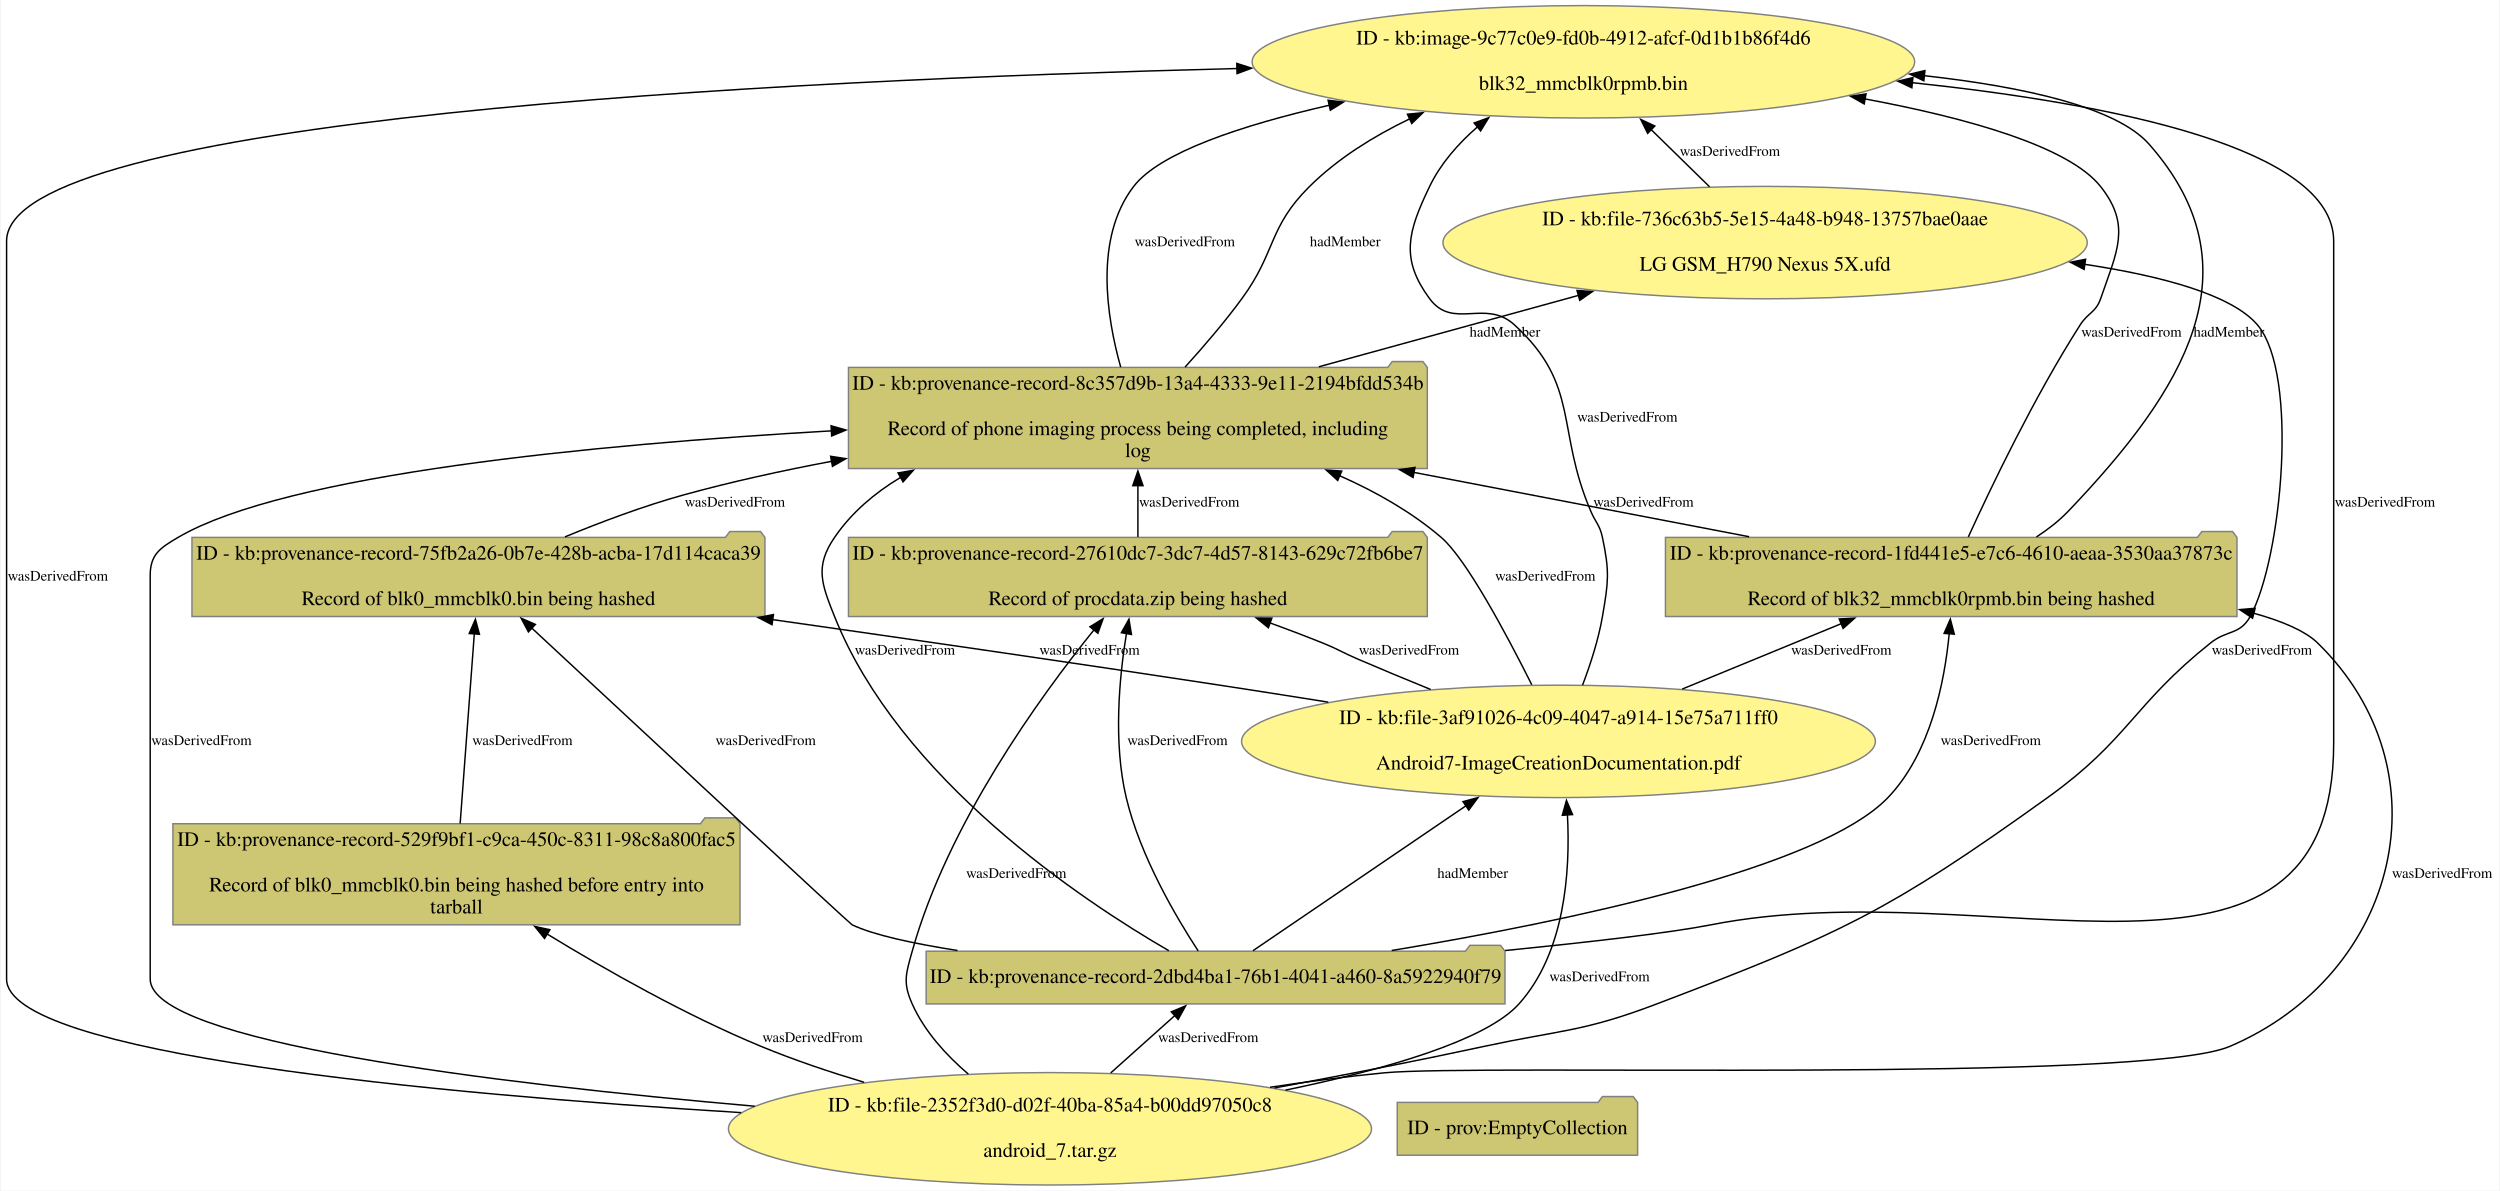
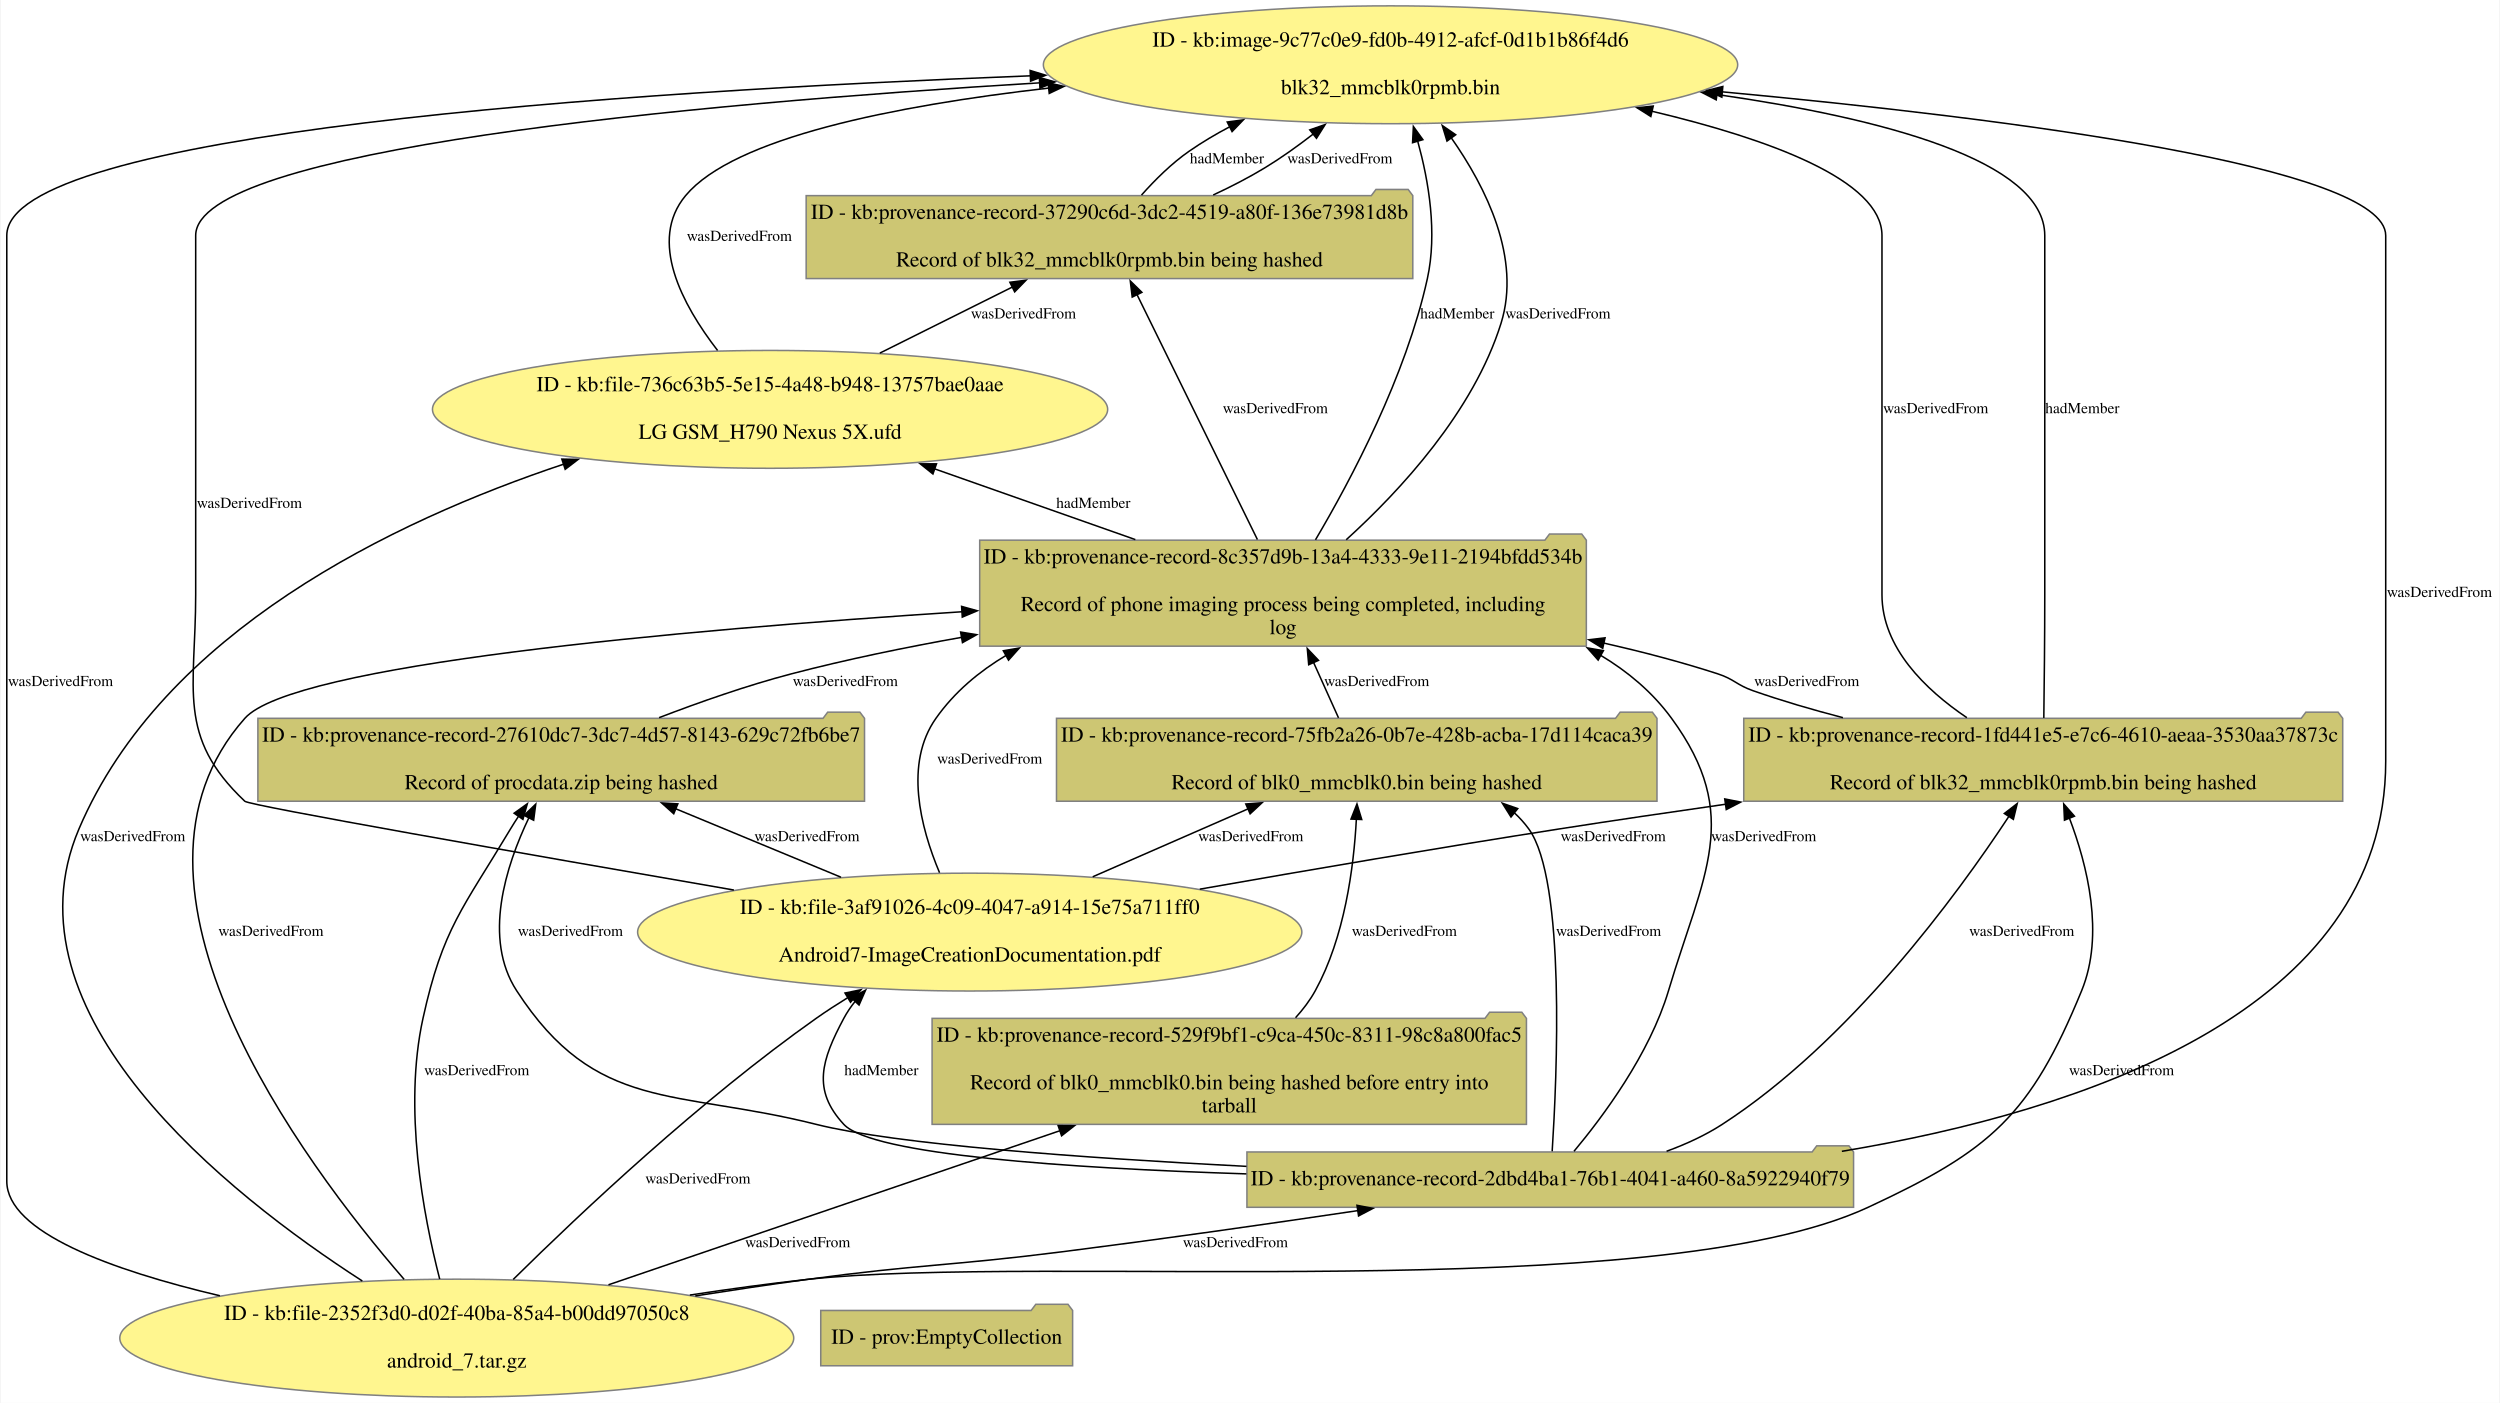
- <svg xmlns="http://www.w3.org/2000/svg" width="1705pt" height="812pt" viewBox="0.00 0.00 1705.00 812.47">
-   <g id="graph0" class="graph" transform="scale(1 1) rotate(0) translate(4 808.47)">
-     <polygon fill="white" stroke="none" points="-4,4 -4,-808.47 1701,-808.47 1701,4 -4,4" />
+ <svg xmlns="http://www.w3.org/2000/svg" width="1627pt" height="913pt" viewBox="0.00 0.00 1627.00 913.47">
+   <g id="graph0" class="graph" transform="scale(1 1) rotate(0) translate(4 909.47)">
+     <polygon fill="white" stroke="none" points="-4,4 -4,-909.47 1623,-909.47 1623,4 -4,4" />
    <g id="node1" class="node">
-       <ellipse fill="#fff68f" stroke="#808080" cx="712" cy="-38.18" rx="219.41" ry="38.37" />
-       <text text-anchor="middle" x="712" y="-49.98" font-family="Times,serif" font-size="14.00">ID - kb:file-2352f3d0-d02f-40ba-85a4-b00dd97050c8</text>
-       <text text-anchor="middle" x="712" y="-18.98" font-family="Times,serif" font-size="14.00">android_7.tar.gz</text>
+       <ellipse fill="#fff68f" stroke="#808080" cx="293" cy="-38.18" rx="219.41" ry="38.37" />
+       <text text-anchor="middle" x="293" y="-49.98" font-family="Times,serif" font-size="14.00">ID - kb:file-2352f3d0-d02f-40ba-85a4-b00dd97050c8</text>
+       <text text-anchor="middle" x="293" y="-18.98" font-family="Times,serif" font-size="14.00">android_7.tar.gz</text>
    </g>
    <g id="node2" class="node">
-       <ellipse fill="#fff68f" stroke="#808080" cx="1059" cy="-302.55" rx="216.25" ry="38.37" />
-       <text text-anchor="middle" x="1059" y="-314.35" font-family="Times,serif" font-size="14.00">ID - kb:file-3af91026-4c09-4047-a914-15e75a711ff0</text>
-       <text text-anchor="middle" x="1059" y="-283.35" font-family="Times,serif" font-size="14.00">Android7-ImageCreationDocumentation.pdf</text>
+       <ellipse fill="#fff68f" stroke="#808080" cx="627" cy="-302.55" rx="216.25" ry="38.37" />
+       <text text-anchor="middle" x="627" y="-314.35" font-family="Times,serif" font-size="14.00">ID - kb:file-3af91026-4c09-4047-a914-15e75a711ff0</text>
+       <text text-anchor="middle" x="627" y="-283.35" font-family="Times,serif" font-size="14.00">Android7-ImageCreationDocumentation.pdf</text>
    </g>
    <g id="edge1" class="edge">
-       <path fill="none" stroke="black" d="M872.71,-64.58C940.77,-78.64 1009.54,-98.37 1032,-123.37 1063.21,-158.11 1067.21,-212.91 1065.11,-252.57" />
-       <polygon fill="black" stroke="black" points="1061.63,-252.12 1064.44,-262.33 1068.62,-252.6 1061.63,-252.12" />
-       <text text-anchor="middle" x="1087" y="-138.87" font-family="Times,serif" font-size="10.00">wasDerivedFrom</text>
+       <path fill="none" stroke="black" d="M329.75,-76.39C374.09,-120.14 452.07,-193.5 527,-246.37 533.57,-251 540.57,-255.56 547.7,-259.94" />
+       <polygon fill="black" stroke="black" points="545.79,-262.88 556.17,-265.01 549.39,-256.87 545.79,-262.88" />
+       <text text-anchor="middle" x="450" y="-138.87" font-family="Times,serif" font-size="10.00">wasDerivedFrom</text>
    </g>
    <g id="node3" class="node">
-       <ellipse fill="#fff68f" stroke="#808080" cx="1200" cy="-642.92" rx="219.82" ry="38.37" />
-       <text text-anchor="middle" x="1200" y="-654.72" font-family="Times,serif" font-size="14.00">ID - kb:file-736c63b5-5e15-4a48-b948-13757bae0aae</text>
-       <text text-anchor="middle" x="1200" y="-623.72" font-family="Times,serif" font-size="14.00">LG GSM_H790 Nexus 5X.ufd</text>
+       <ellipse fill="#fff68f" stroke="#808080" cx="497" cy="-642.92" rx="219.82" ry="38.37" />
+       <text text-anchor="middle" x="497" y="-654.72" font-family="Times,serif" font-size="14.00">ID - kb:file-736c63b5-5e15-4a48-b948-13757bae0aae</text>
+       <text text-anchor="middle" x="497" y="-623.72" font-family="Times,serif" font-size="14.00">LG GSM_H790 Nexus 5X.ufd</text>
    </g>
    <g id="edge2" class="edge">
-       <path fill="none" stroke="black" d="M865.2,-66.04C911.22,-74.56 961.76,-84.38 1008,-94.37 1060.79,-105.77 1075.52,-104.17 1126,-123.37 1251.43,-171.07 1283.98,-186.11 1393,-264.37 1448.26,-304.03 1450.84,-327.3 1504,-369.74 1515.27,-378.73 1524.03,-375.11 1531,-387.74 1552.39,-426.46 1564.63,-553.02 1536,-586.74 1518.68,-607.13 1471.61,-620 1417.98,-628.12" />
-       <polygon fill="black" stroke="black" points="1417.71,-624.62 1408.31,-629.51 1418.71,-631.55 1417.71,-624.62" />
-       <text text-anchor="middle" x="1539" y="-361.74" font-family="Times,serif" font-size="10.00">wasDerivedFrom</text>
+       <path fill="none" stroke="black" d="M231.51,-75.35C143.03,-132.46 -4.26,-249.47 47,-369.74 101.62,-497.89 250.99,-569.97 362.75,-607.29" />
+       <polygon fill="black" stroke="black" points="361.42,-610.54 372.01,-610.32 363.6,-603.88 361.42,-610.54" />
+       <text text-anchor="middle" x="82" y="-361.74" font-family="Times,serif" font-size="10.00">wasDerivedFrom</text>
    </g>
    <g id="node4" class="node">
-       <ellipse fill="#fff68f" stroke="#808080" cx="1076" cy="-766.29" rx="226.05" ry="38.37" />
-       <text text-anchor="middle" x="1076" y="-778.09" font-family="Times,serif" font-size="14.00">ID - kb:image-9c77c0e9-fd0b-4912-afcf-0d1b1b86f4d6</text>
-       <text text-anchor="middle" x="1076" y="-747.09" font-family="Times,serif" font-size="14.00">blk32_mmcblk0rpmb.bin</text>
+       <ellipse fill="#fff68f" stroke="#808080" cx="901" cy="-867.29" rx="226.05" ry="38.37" />
+       <text text-anchor="middle" x="901" y="-879.09" font-family="Times,serif" font-size="14.00">ID - kb:image-9c77c0e9-fd0b-4912-afcf-0d1b1b86f4d6</text>
+       <text text-anchor="middle" x="901" y="-848.09" font-family="Times,serif" font-size="14.00">blk32_mmcblk0rpmb.bin</text>
    </g>
    <g id="edge3" class="edge">
-       <path fill="none" stroke="black" d="M501.27,-49.22C291.31,-62.13 0,-89.26 0,-140.37 0,-140.37 0,-140.37 0,-643.92 0,-727.81 523.18,-753.72 839.91,-761.72" />
-       <polygon fill="black" stroke="black" points="839.49,-765.21 849.58,-761.96 839.67,-758.21 839.49,-765.21" />
-       <text text-anchor="middle" x="35" y="-412.24" font-family="Times,serif" font-size="10.00">wasDerivedFrom</text>
+       <path fill="none" stroke="black" d="M138.78,-65.74C68.19,-82.42 0,-107.14 0,-140.37 0,-140.37 0,-140.37 0,-756.1 0,-823.27 399.61,-849.84 666.57,-860.1" />
+       <polygon fill="black" stroke="black" points="666.35,-863.59 676.48,-860.48 666.62,-856.6 666.35,-863.59" />
+       <text text-anchor="middle" x="35" y="-462.74" font-family="Times,serif" font-size="10.00">wasDerivedFrom</text>
    </g>
    <g id="node5" class="node">
-       <polygon fill="#cdc673" stroke="#808080" points="1522,-441.74 1519,-445.74 1498,-445.74 1495,-441.74 1132,-441.74 1132,-387.74 1522,-387.74 1522,-441.74" />
-       <text text-anchor="middle" x="1327" y="-426.54" font-family="Times,serif" font-size="14.00">ID - kb:provenance-record-1fd441e5-e7c6-4610-aeaa-3530aa37873c</text>
-       <text text-anchor="middle" x="1327" y="-395.54" font-family="Times,serif" font-size="14.00">Record of blk32_mmcblk0rpmb.bin being hashed</text>
+       <polygon fill="#cdc673" stroke="#808080" points="1521,-441.74 1518,-445.74 1497,-445.74 1494,-441.74 1131,-441.74 1131,-387.74 1521,-387.74 1521,-441.74" />
+       <text text-anchor="middle" x="1326" y="-426.54" font-family="Times,serif" font-size="14.00">ID - kb:provenance-record-1fd441e5-e7c6-4610-aeaa-3530aa37873c</text>
+       <text text-anchor="middle" x="1326" y="-395.54" font-family="Times,serif" font-size="14.00">Record of blk32_mmcblk0rpmb.bin being hashed</text>
    </g>
    <g id="edge4" class="edge">
-       <path fill="none" stroke="black" d="M862.18,-66.53C888.06,-70.42 914.75,-73.93 940,-76.37 1003.84,-82.54 1457.98,-69.25 1517,-94.37 1632.25,-143.41 1666.7,-282.31 1577,-369.74 1568.61,-377.92 1552.91,-384.6 1533.3,-390.05" />
-       <polygon fill="black" stroke="black" points="1532.65,-386.6 1523.84,-392.49 1534.4,-393.38 1532.65,-386.6" />
-       <text text-anchor="middle" x="1662" y="-209.37" font-family="Times,serif" font-size="10.00">wasDerivedFrom</text>
+       <path fill="none" stroke="black" d="M444.77,-66.22C470.16,-70.08 496.28,-73.66 521,-76.37 674,-93.13 1072.43,-58.5 1212,-123.37 1291.8,-160.46 1317.62,-182.95 1351,-264.37 1365.99,-300.93 1354.77,-346.04 1342.94,-377.06" />
+       <polygon fill="black" stroke="black" points="1339.83,-375.42 1339.34,-386 1346.32,-378.03 1339.83,-375.42" />
+       <text text-anchor="middle" x="1377" y="-209.37" font-family="Times,serif" font-size="10.00">wasDerivedFrom</text>
    </g>
    <g id="node6" class="node">
-       <polygon fill="#cdc673" stroke="#808080" points="969.5,-441.74 966.5,-445.74 945.5,-445.74 942.5,-441.74 574.5,-441.74 574.5,-387.74 969.5,-387.74 969.5,-441.74" />
-       <text text-anchor="middle" x="772" y="-426.54" font-family="Times,serif" font-size="14.00">ID - kb:provenance-record-27610dc7-3dc7-4d57-8143-629c72fb6be7</text>
-       <text text-anchor="middle" x="772" y="-395.54" font-family="Times,serif" font-size="14.00">Record of procdata.zip being hashed</text>
+       <polygon fill="#cdc673" stroke="#808080" points="558.5,-441.74 555.5,-445.74 534.5,-445.74 531.5,-441.74 163.5,-441.74 163.5,-387.74 558.5,-387.74 558.5,-441.74" />
+       <text text-anchor="middle" x="361" y="-426.54" font-family="Times,serif" font-size="14.00">ID - kb:provenance-record-27610dc7-3dc7-4d57-8143-629c72fb6be7</text>
+       <text text-anchor="middle" x="361" y="-395.54" font-family="Times,serif" font-size="14.00">Record of procdata.zip being hashed</text>
    </g>
    <g id="edge5" class="edge">
-       <path fill="none" stroke="black" d="M656.31,-75.49C640.99,-88.57 626.31,-104.77 618,-123.37 611.47,-137.98 613.7,-143.96 618,-159.37 642.14,-245.84 704.55,-332.21 742.09,-378.71" />
-       <polygon fill="black" stroke="black" points="739.26,-380.77 748.29,-386.3 744.68,-376.34 739.26,-380.77" />
-       <text text-anchor="middle" x="689" y="-209.37" font-family="Times,serif" font-size="10.00">wasDerivedFrom</text>
+       <path fill="none" stroke="black" d="M281.88,-76.63C271.11,-118.44 258.15,-187.9 271,-246.37 283.97,-305.36 297.04,-317.87 328,-369.74 329.65,-372.5 331.44,-375.3 333.3,-378.08" />
+       <polygon fill="black" stroke="black" points="330.34,-379.96 338.95,-386.13 336.07,-375.93 330.34,-379.96" />
+       <text text-anchor="middle" x="306" y="-209.37" font-family="Times,serif" font-size="10.00">wasDerivedFrom</text>
    </g>
    <g id="node7" class="node">
-       <polygon fill="#cdc673" stroke="#808080" points="1022.5,-159.37 1019.5,-163.37 998.5,-163.37 995.5,-159.37 627.5,-159.37 627.5,-123.37 1022.5,-123.37 1022.5,-159.37" />
-       <text text-anchor="middle" x="825" y="-137.67" font-family="Times,serif" font-size="14.00">ID - kb:provenance-record-2dbd4ba1-76b1-4041-a460-8a5922940f79</text>
+       <polygon fill="#cdc673" stroke="#808080" points="1202.5,-159.37 1199.5,-163.37 1178.5,-163.37 1175.5,-159.37 807.5,-159.37 807.5,-123.37 1202.5,-123.37 1202.5,-159.37" />
+       <text text-anchor="middle" x="1005" y="-137.67" font-family="Times,serif" font-size="14.00">ID - kb:provenance-record-2dbd4ba1-76b1-4041-a460-8a5922940f79</text>
    </g>
    <g id="edge6" class="edge">
-       <path fill="none" stroke="black" d="M753.44,-76.29C768.11,-89.43 784.25,-103.88 797.48,-115.72" />
-       <polygon fill="black" stroke="black" points="794.79,-118.02 804.58,-122.08 799.46,-112.8 794.79,-118.02" />
-       <text text-anchor="middle" x="820" y="-97.37" font-family="Times,serif" font-size="10.00">wasDerivedFrom</text>
+       <path fill="none" stroke="black" d="M448.29,-65.65C472.59,-69.47 497.45,-73.17 521,-76.37 594.54,-86.34 613.38,-85.05 687,-94.37 750.69,-102.42 821.38,-112.53 879.91,-121.22" />
+       <polygon fill="black" stroke="black" points="879.16,-124.65 889.57,-122.66 880.19,-117.73 879.16,-124.65" />
+       <text text-anchor="middle" x="800" y="-97.37" font-family="Times,serif" font-size="10.00">wasDerivedFrom</text>
+     </g>
+     <g id="node9" class="node">
+       <polygon fill="#cdc673" stroke="#808080" points="989.5,-246.37 986.5,-250.37 965.5,-250.37 962.5,-246.37 602.5,-246.37 602.5,-177.37 989.5,-177.37 989.5,-246.37" />
+       <text text-anchor="middle" x="796" y="-231.17" font-family="Times,serif" font-size="14.00">ID - kb:provenance-record-529f9bf1-c9ca-450c-8311-98c8a800fac5</text>
+       <text text-anchor="middle" x="796" y="-200.17" font-family="Times,serif" font-size="14.00">Record of blk0_mmcblk0.bin being hashed before entry into </text>
+       <text text-anchor="middle" x="796" y="-185.17" font-family="Times,serif" font-size="14.00">tarball</text>
+     </g>
+     <g id="edge7" class="edge">
+       <path fill="none" stroke="black" d="M391.78,-72.9C476.37,-101.77 598.06,-143.31 685.8,-173.25" />
+       <polygon fill="black" stroke="black" points="684.56,-176.53 695.16,-176.45 686.82,-169.91 684.56,-176.53" />
+       <text text-anchor="middle" x="515" y="-97.37" font-family="Times,serif" font-size="10.00">wasDerivedFrom</text>
+     </g>
+     <g id="node11" class="node">
+       <polygon fill="#cdc673" stroke="#808080" points="1028.5,-557.74 1025.5,-561.74 1004.5,-561.74 1001.5,-557.74 633.5,-557.74 633.5,-488.74 1028.5,-488.74 1028.5,-557.74" />
+       <text text-anchor="middle" x="831" y="-542.54" font-family="Times,serif" font-size="14.00">ID - kb:provenance-record-8c357d9b-13a4-4333-9e11-2194bfdd534b</text>
+       <text text-anchor="middle" x="831" y="-511.54" font-family="Times,serif" font-size="14.00">Record of phone imaging process being completed, including </text>
+       <text text-anchor="middle" x="831" y="-496.54" font-family="Times,serif" font-size="14.00">log</text>
+     </g>
+     <g id="edge8" class="edge">
+       <path fill="none" stroke="black" d="M258.73,-76.43C191.84,-153.65 58.48,-333.04 155,-441.74 185.93,-476.57 435.14,-499.03 622.05,-511.14" />
+       <polygon fill="black" stroke="black" points="621.71,-514.63 631.92,-511.78 622.16,-507.64 621.71,-514.63" />
+       <text text-anchor="middle" x="172" y="-300.05" font-family="Times,serif" font-size="10.00">wasDerivedFrom</text>
+     </g>
+     <g id="edge9" class="edge">
+       <path fill="none" stroke="black" d="M473.44,-329.93C336.8,-353.56 157.99,-384.92 155,-387.74 110.33,-429.93 123,-460.79 123,-522.24 123,-522.24 123,-522.24 123,-756.1 123,-812.12 443.26,-841.61 672.82,-855.56" />
+       <polygon fill="black" stroke="black" points="672.32,-859.03 682.51,-856.14 672.74,-852.05 672.32,-859.03" />
+       <text text-anchor="middle" x="158" y="-578.74" font-family="Times,serif" font-size="10.00">wasDerivedFrom</text>
+     </g>
+     <g id="edge10" class="edge">
+       <path fill="none" stroke="black" d="M776.81,-330.51C847.72,-342.98 933.63,-357.67 1011,-369.74 1045.98,-375.19 1083.2,-380.67 1119.34,-385.83" />
+       <polygon fill="black" stroke="black" points="1118.63,-389.26 1129.02,-387.2 1119.61,-382.33 1118.63,-389.26" />
+       <text text-anchor="middle" x="1046" y="-361.74" font-family="Times,serif" font-size="10.00">wasDerivedFrom</text>
+     </g>
+     <g id="edge11" class="edge">
+       <path fill="none" stroke="black" d="M543.2,-338.26C508.56,-352.61 468.74,-369.11 435.17,-383.01" />
+       <polygon fill="black" stroke="black" points="434.27,-379.6 426.37,-386.66 436.95,-386.06 434.27,-379.6" />
+       <text text-anchor="middle" x="521" y="-361.74" font-family="Times,serif" font-size="10.00">wasDerivedFrom</text>
+     </g>
+     <g id="node10" class="node">
+       <polygon fill="#cdc673" stroke="#808080" points="1074.5,-441.74 1071.5,-445.74 1050.5,-445.74 1047.5,-441.74 683.5,-441.74 683.5,-387.74 1074.5,-387.74 1074.5,-441.74" />
+       <text text-anchor="middle" x="879" y="-426.54" font-family="Times,serif" font-size="14.00">ID - kb:provenance-record-75fb2a26-0b7e-428b-acba-17d114caca39</text>
+       <text text-anchor="middle" x="879" y="-395.54" font-family="Times,serif" font-size="14.00">Record of blk0_mmcblk0.bin being hashed</text>
+     </g>
+     <g id="edge12" class="edge">
+       <path fill="none" stroke="black" d="M707.08,-338.57C739.58,-352.78 776.8,-369.05 808.28,-382.81" />
+       <polygon fill="black" stroke="black" points="806.77,-385.97 817.34,-386.77 809.58,-379.56 806.77,-385.97" />
+       <text text-anchor="middle" x="810" y="-361.74" font-family="Times,serif" font-size="10.00">wasDerivedFrom</text>
+     </g>
+     <g id="edge13" class="edge">
+       <path fill="none" stroke="black" d="M607.36,-341.2C594.8,-371.04 584.35,-412.45 605,-441.74 617.06,-458.84 633.09,-472.32 651.07,-482.96" />
+       <polygon fill="black" stroke="black" points="648.88,-485.74 659.32,-487.53 652.27,-479.62 648.88,-485.74" />
+       <text text-anchor="middle" x="640" y="-412.24" font-family="Times,serif" font-size="10.00">wasDerivedFrom</text>
+     </g>
+     <g id="edge14" class="edge">
+       <path fill="none" stroke="black" d="M462.83,-681.27C439.74,-711.15 417.54,-752.74 442,-782.1 473.34,-819.71 577.37,-840.57 678.48,-852.12" />
+       <polygon fill="black" stroke="black" points="678.01,-855.58 688.33,-853.21 678.78,-848.63 678.01,-855.58" />
+       <text text-anchor="middle" x="477" y="-752.6" font-family="Times,serif" font-size="10.00">wasDerivedFrom</text>
    </g>
    <g id="node8" class="node">
-       <polygon fill="#cdc673" stroke="#808080" points="500.5,-246.37 497.5,-250.37 476.5,-250.37 473.5,-246.37 113.5,-246.37 113.5,-177.37 500.5,-177.37 500.5,-246.37" />
-       <text text-anchor="middle" x="307" y="-231.17" font-family="Times,serif" font-size="14.00">ID - kb:provenance-record-529f9bf1-c9ca-450c-8311-98c8a800fac5</text>
-       <text text-anchor="middle" x="307" y="-200.17" font-family="Times,serif" font-size="14.00">Record of blk0_mmcblk0.bin being hashed before entry into </text>
-       <text text-anchor="middle" x="307" y="-185.17" font-family="Times,serif" font-size="14.00">tarball</text>
-     </g>
-     <g id="edge7" class="edge">
-       <path fill="none" stroke="black" d="M585.17,-69.91C561.51,-76.99 537.24,-85.18 515,-94.37 463.76,-115.54 409.19,-146.45 368.81,-171.12" />
-       <polygon fill="black" stroke="black" points="367.09,-168.06 360.41,-176.29 370.76,-174.03 367.09,-168.06" />
-       <text text-anchor="middle" x="550" y="-97.37" font-family="Times,serif" font-size="10.00">wasDerivedFrom</text>
-     </g>
-     <g id="node10" class="node">
-       <polygon fill="#cdc673" stroke="#808080" points="969.5,-557.74 966.5,-561.74 945.5,-561.74 942.5,-557.74 574.5,-557.74 574.5,-488.74 969.5,-488.74 969.5,-557.74" />
-       <text text-anchor="middle" x="772" y="-542.54" font-family="Times,serif" font-size="14.00">ID - kb:provenance-record-8c357d9b-13a4-4333-9e11-2194bfdd534b</text>
-       <text text-anchor="middle" x="772" y="-511.54" font-family="Times,serif" font-size="14.00">Record of phone imaging process being completed, including </text>
-       <text text-anchor="middle" x="772" y="-496.54" font-family="Times,serif" font-size="14.00">log</text>
-     </g>
-     <g id="edge8" class="edge">
-       <path fill="none" stroke="black" d="M510.53,-53.59C331.52,-69.2 98,-97.73 98,-140.37 98,-140.37 98,-140.37 98,-415.74 98,-430.05 104.66,-434.49 117,-441.74 190.64,-484.98 400.63,-505.16 563.19,-514.47" />
-       <polygon fill="black" stroke="black" points="562.63,-517.94 572.81,-515.01 563.02,-510.95 562.63,-517.94" />
-       <text text-anchor="middle" x="133" y="-300.05" font-family="Times,serif" font-size="10.00">wasDerivedFrom</text>
-     </g>
-     <g id="edge9" class="edge">
-       <path fill="none" stroke="black" d="M1075.42,-340.94C1080.89,-355.28 1086.28,-371.99 1089,-387.74 1093.09,-411.38 1093.98,-418.26 1089,-441.74 1087.18,-450.3 1084.44,-451.68 1081,-459.74 1057.06,-515.83 1073.98,-545.54 1029,-586.74 1009.1,-604.97 987.01,-583 971,-604.74 950.87,-632.06 956.31,-650.5 971,-681.1 978.51,-696.74 990.49,-710.39 1003.72,-721.88" />
-       <polygon fill="black" stroke="black" points="1001.44,-724.54 1011.39,-728.17 1005.87,-719.12 1001.44,-724.54" />
-       <text text-anchor="middle" x="1106" y="-520.74" font-family="Times,serif" font-size="10.00">wasDerivedFrom</text>
-     </g>
-     <g id="edge10" class="edge">
-       <path fill="none" stroke="black" d="M1143.43,-338.26C1178.33,-352.61 1218.45,-369.11 1252.27,-383.01" />
-       <polygon fill="black" stroke="black" points="1250.57,-386.1 1261.15,-386.66 1253.23,-379.62 1250.57,-386.1" />
-       <text text-anchor="middle" x="1252" y="-361.74" font-family="Times,serif" font-size="10.00">wasDerivedFrom</text>
-     </g>
-     <g id="edge11" class="edge">
-       <path fill="none" stroke="black" d="M971.78,-337.97C955.19,-344.72 938.02,-351.84 922,-358.74 911.22,-363.37 908.88,-365.35 898,-369.74 886.45,-374.39 874.19,-379.03 862.03,-383.45" />
-       <polygon fill="black" stroke="black" points="861.05,-380.09 852.82,-386.77 863.42,-386.67 861.05,-380.09" />
-       <text text-anchor="middle" x="957" y="-361.74" font-family="Times,serif" font-size="10.00">wasDerivedFrom</text>
-     </g>
-     <g id="node9" class="node">
-       <polygon fill="#cdc673" stroke="#808080" points="517.5,-441.74 514.5,-445.74 493.5,-445.74 490.5,-441.74 126.5,-441.74 126.5,-387.74 517.5,-387.74 517.5,-441.74" />
-       <text text-anchor="middle" x="322" y="-426.54" font-family="Times,serif" font-size="14.00">ID - kb:provenance-record-75fb2a26-0b7e-428b-acba-17d114caca39</text>
-       <text text-anchor="middle" x="322" y="-395.54" font-family="Times,serif" font-size="14.00">Record of blk0_mmcblk0.bin being hashed</text>
-     </g>
-     <g id="edge12" class="edge">
-       <path fill="none" stroke="black" d="M901.93,-329.32C877.52,-333.21 852.59,-337.13 829,-340.74 728.16,-356.15 615.89,-372.4 522.68,-385.65" />
-       <polygon fill="black" stroke="black" points="522.32,-382.17 512.91,-387.04 523.31,-389.1 522.32,-382.17" />
-       <text text-anchor="middle" x="739" y="-361.74" font-family="Times,serif" font-size="10.00">wasDerivedFrom</text>
-     </g>
-     <g id="edge13" class="edge">
-       <path fill="none" stroke="black" d="M1040.79,-341.19C1022.88,-376.94 995.84,-427.31 979,-441.74 958.73,-459.1 934.29,-472.96 909.42,-483.94" />
-       <polygon fill="black" stroke="black" points="908.35,-480.59 900.52,-487.72 911.09,-487.03 908.35,-480.59" />
-       <text text-anchor="middle" x="1050" y="-412.24" font-family="Times,serif" font-size="10.00">wasDerivedFrom</text>
-     </g>
-     <g id="edge14" class="edge">
-       <path fill="none" stroke="black" d="M1162.12,-680.99C1149.5,-693.35 1135.3,-707.25 1122.12,-720.14" />
-       <polygon fill="black" stroke="black" points="1119.85,-717.47 1115.15,-726.96 1124.75,-722.47 1119.85,-717.47" />
-       <text text-anchor="middle" x="1176" y="-702.1" font-family="Times,serif" font-size="10.00">wasDerivedFrom</text>
+       <polygon fill="#cdc673" stroke="#808080" points="915.5,-782.1 912.5,-786.1 891.5,-786.1 888.5,-782.1 520.5,-782.1 520.5,-728.1 915.5,-728.1 915.5,-782.1" />
+       <text text-anchor="middle" x="718" y="-766.9" font-family="Times,serif" font-size="14.00">ID - kb:provenance-record-37290c6d-3dc2-4519-a80f-136e73981d8b</text>
+       <text text-anchor="middle" x="718" y="-735.9" font-family="Times,serif" font-size="14.00">Record of blk32_mmcblk0rpmb.bin being hashed</text>
    </g>
    <g id="edge15" class="edge">
-       <path fill="none" stroke="black" d="M1385.15,-442.05C1393.07,-447.19 1400.65,-453.09 1407,-459.74 1485.68,-542.13 1537.34,-624.64 1462,-710.1 1439.82,-735.26 1377,-749.21 1308.31,-756.86" />
-       <polygon fill="black" stroke="black" points="1308.32,-753.34 1298.75,-757.87 1309.06,-760.3 1308.32,-753.34" />
-       <text text-anchor="middle" x="1516.5" y="-578.74" font-family="Times,serif" font-size="10.00">hadMember</text>
+       <path fill="none" stroke="black" d="M568.45,-679.54C596.29,-693.42 627.93,-709.2 654.92,-722.65" />
+       <polygon fill="black" stroke="black" points="653.15,-725.68 663.66,-727.01 656.27,-719.42 653.15,-725.68" />
+       <text text-anchor="middle" x="662" y="-702.1" font-family="Times,serif" font-size="10.00">wasDerivedFrom</text>
    </g>
    <g id="edge16" class="edge">
-       <path fill="none" stroke="black" d="M1338.68,-442.06C1354.32,-476.37 1383.74,-537.77 1415,-586.74 1420.45,-595.28 1425.71,-595.15 1429,-604.74 1440.02,-636.84 1450.03,-654.46 1429,-681.1 1407.46,-708.38 1338.92,-727.78 1267.88,-741.03" />
-       <polygon fill="black" stroke="black" points="1267.63,-737.52 1258.42,-742.75 1268.88,-744.41 1267.63,-737.52" />
-       <text text-anchor="middle" x="1450" y="-578.74" font-family="Times,serif" font-size="10.00">wasDerivedFrom</text>
+       <path fill="none" stroke="black" d="M1326.38,-441.99C1326.67,-463.55 1327,-494.87 1327,-522.24 1327,-522.24 1327,-522.24 1327,-756.1 1327,-805.07 1220.15,-832.63 1113.47,-847.94" />
+       <polygon fill="black" stroke="black" points="1113.07,-844.46 1103.65,-849.31 1114.04,-851.39 1113.07,-844.46" />
+       <text text-anchor="middle" x="1351.5" y="-640.42" font-family="Times,serif" font-size="10.00">hadMember</text>
    </g>
    <g id="edge17" class="edge">
-       <path fill="none" stroke="black" d="M1189.1,-442.2C1119.94,-455.47 1035.15,-471.74 960.12,-486.14" />
-       <polygon fill="black" stroke="black" points="959.77,-482.64 950.61,-487.96 961.09,-489.51 959.77,-482.64" />
-       <text text-anchor="middle" x="1117" y="-462.74" font-family="Times,serif" font-size="10.00">wasDerivedFrom</text>
+       <path fill="none" stroke="black" d="M1276.27,-442.16C1249.13,-460.51 1221,-487.83 1221,-522.24 1221,-522.24 1221,-522.24 1221,-756.1 1221,-792.16 1147.45,-818.97 1070.88,-837.11" />
+       <polygon fill="black" stroke="black" points="1070.49,-833.61 1061.54,-839.27 1072.07,-840.42 1070.49,-833.61" />
+       <text text-anchor="middle" x="1256" y="-640.42" font-family="Times,serif" font-size="10.00">wasDerivedFrom</text>
    </g>
    <g id="edge18" class="edge">
-       <path fill="none" stroke="black" d="M772,-442.06C772,-452.7 772,-465.29 772,-477.3" />
-       <polygon fill="black" stroke="black" points="768.5,-477.05 772,-487.05 775.5,-477.05 768.5,-477.05" />
-       <text text-anchor="middle" x="807" y="-462.74" font-family="Times,serif" font-size="10.00">wasDerivedFrom</text>
+       <path fill="none" stroke="black" d="M1195.56,-442.18C1175.74,-447.32 1155.68,-453.18 1137,-459.74 1126.31,-463.49 1124.78,-467.25 1114,-470.74 1090.31,-478.4 1065.1,-485.04 1039.88,-490.75" />
+       <polygon fill="black" stroke="black" points="1039.17,-487.33 1030.16,-492.9 1040.68,-494.16 1039.17,-487.33" />
+       <text text-anchor="middle" x="1172" y="-462.74" font-family="Times,serif" font-size="10.00">wasDerivedFrom</text>
    </g>
    <g id="edge19" class="edge">
-       <path fill="none" stroke="black" d="M850.49,-159.71C885.13,-183.28 948.25,-226.21 995.99,-258.69" />
-       <polygon fill="black" stroke="black" points="993.84,-261.46 1004.07,-264.19 997.77,-255.67 993.84,-261.46" />
-       <text text-anchor="middle" x="1000.5" y="-209.37" font-family="Times,serif" font-size="10.00">hadMember</text>
+       <path fill="none" stroke="black" d="M424.74,-442.18C451.08,-452.29 482.15,-463.2 511,-470.74 546.55,-480.02 584.79,-487.92 622.03,-494.54" />
+       <polygon fill="black" stroke="black" points="621.08,-497.93 631.53,-496.2 622.29,-491.03 621.08,-497.93" />
+       <text text-anchor="middle" x="546" y="-462.74" font-family="Times,serif" font-size="10.00">wasDerivedFrom</text>
    </g>
    <g id="edge20" class="edge">
-       <path fill="none" stroke="black" d="M1022.6,-159.82C1080.17,-165.57 1135.07,-171.89 1163,-177.37 1356.11,-215.25 1588,-104.76 1588,-301.55 1588,-301.55 1588,-301.55 1588,-643.92 1588,-707.24 1437.88,-737.57 1300.21,-752.07" />
-       <polygon fill="black" stroke="black" points="1300.15,-748.56 1290.56,-753.06 1300.87,-755.52 1300.15,-748.56" />
-       <text text-anchor="middle" x="1623" y="-462.74" font-family="Times,serif" font-size="10.00">wasDerivedFrom</text>
+       <path fill="none" stroke="black" d="M807.13,-145.11C691,-148.84 563.43,-157.49 545,-177.37 524.15,-199.86 530.59,-219.3 545,-246.37 547.12,-250.34 549.66,-254.08 552.52,-257.6" />
+       <polygon fill="black" stroke="black" points="549.82,-259.83 559.2,-264.75 554.94,-255.05 549.82,-259.83" />
+       <text text-anchor="middle" x="569.5" y="-209.37" font-family="Times,serif" font-size="10.00">hadMember</text>
    </g>
    <g id="edge21" class="edge">
-       <path fill="none" stroke="black" d="M945.19,-159.85C1065.04,-179.72 1237.75,-215.82 1284,-264.37 1312.8,-294.6 1322.5,-342.87 1325.66,-376.31" />
-       <polygon fill="black" stroke="black" points="1322.14,-376.26 1326.41,-385.96 1329.12,-375.72 1322.14,-376.26" />
-       <text text-anchor="middle" x="1354" y="-300.05" font-family="Times,serif" font-size="10.00">wasDerivedFrom</text>
+       <path fill="none" stroke="black" d="M1194.88,-159.81C1351.82,-185.91 1549,-251.07 1549,-413.74 1549,-413.74 1549,-413.74 1549,-756.1 1549,-800.89 1305.29,-832.19 1116.78,-849.69" />
+       <polygon fill="black" stroke="black" points="1116.73,-846.18 1107.09,-850.58 1117.37,-853.15 1116.73,-846.18" />
+       <text text-anchor="middle" x="1584" y="-520.74" font-family="Times,serif" font-size="10.00">wasDerivedFrom</text>
    </g>
    <g id="edge22" class="edge">
-       <path fill="none" stroke="black" d="M813.15,-159.56C798.25,-182.32 773.47,-224.27 764,-264.37 755.16,-301.79 759.23,-345.9 764.22,-376.44" />
-       <polygon fill="black" stroke="black" points="760.72,-376.7 765.9,-385.94 767.61,-375.49 760.72,-376.7" />
-       <text text-anchor="middle" x="799" y="-300.05" font-family="Times,serif" font-size="10.00">wasDerivedFrom</text>
+       <path fill="none" stroke="black" d="M1080.74,-159.83C1093.39,-164.46 1105.97,-170.22 1117,-177.37 1199.93,-231.09 1269.75,-326.45 1303.77,-378.1" />
+       <polygon fill="black" stroke="black" points="1300.68,-379.78 1309.07,-386.26 1306.55,-375.96 1300.68,-379.78" />
+       <text text-anchor="middle" x="1312" y="-300.05" font-family="Times,serif" font-size="10.00">wasDerivedFrom</text>
    </g>
    <g id="edge23" class="edge">
-       <path fill="none" stroke="black" d="M648.91,-159.86C618.2,-164.66 591.48,-170.48 577,-177.37 575.34,-178.16 428.15,-314.99 358.18,-380.07" />
-       <polygon fill="black" stroke="black" points="356.09,-377.24 351.15,-386.61 360.86,-382.36 356.09,-377.24" />
-       <text text-anchor="middle" x="518" y="-300.05" font-family="Times,serif" font-size="10.00">wasDerivedFrom</text>
+       <path fill="none" stroke="black" d="M807.23,-150C700.02,-155.49 579.05,-164.28 527,-177.37 434.96,-200.51 383.66,-184.76 332,-264.37 309.94,-298.36 324.73,-345.25 340.13,-377.37" />
+       <polygon fill="black" stroke="black" points="336.8,-378.54 344.42,-385.89 343.05,-375.39 336.8,-378.54" />
+       <text text-anchor="middle" x="367" y="-300.05" font-family="Times,serif" font-size="10.00">wasDerivedFrom</text>
    </g>
    <g id="edge24" class="edge">
-       <path fill="none" stroke="black" d="M793.13,-159.69C734,-193.95 609.32,-276.78 565,-387.74 556.1,-410.02 551.45,-421.93 565,-441.74 576.62,-458.72 592.39,-472.12 610.07,-482.7" />
-       <polygon fill="black" stroke="black" points="608.32,-485.73 618.76,-487.55 611.74,-479.61 608.32,-485.73" />
-       <text text-anchor="middle" x="613" y="-361.74" font-family="Times,serif" font-size="10.00">wasDerivedFrom</text>
+       <path fill="none" stroke="black" d="M1006.26,-159.84C1009.32,-207.16 1015.2,-336.48 991,-369.74 988.17,-373.63 984.93,-377.18 981.4,-380.42" />
+       <polygon fill="black" stroke="black" points="979.45,-377.49 973.82,-386.47 983.82,-382.96 979.45,-377.49" />
+       <text text-anchor="middle" x="1043" y="-300.05" font-family="Times,serif" font-size="10.00">wasDerivedFrom</text>
    </g>
    <g id="edge25" class="edge">
-       <path fill="none" stroke="black" d="M309.51,-246.49C312.18,-282.26 316.4,-338.74 319.18,-376.01" />
-       <polygon fill="black" stroke="black" points="315.68,-376.16 319.92,-385.88 322.67,-375.64 315.68,-376.16" />
-       <text text-anchor="middle" x="352" y="-300.05" font-family="Times,serif" font-size="10.00">wasDerivedFrom</text>
+       <path fill="none" stroke="black" d="M1020.46,-159.82C1039.17,-182.2 1069.7,-223.08 1082,-264.37 1104.51,-339.92 1130.53,-378.1 1084,-441.74 1071.55,-458.77 1055.46,-472.28 1037.43,-482.99" />
+       <polygon fill="black" stroke="black" points="1036.19,-479.67 1029.16,-487.6 1039.6,-485.79 1036.19,-479.67" />
+       <text text-anchor="middle" x="1144" y="-361.74" font-family="Times,serif" font-size="10.00">wasDerivedFrom</text>
    </g>
    <g id="edge26" class="edge">
-       <path fill="none" stroke="black" d="M381.01,-442.1C405.65,-452.26 434.81,-463.23 462,-470.74 494.39,-479.68 529.13,-487.3 563.22,-493.72" />
-       <polygon fill="black" stroke="black" points="562.31,-497.11 572.78,-495.49 563.58,-490.23 562.31,-497.11" />
-       <text text-anchor="middle" x="497" y="-462.74" font-family="Times,serif" font-size="10.00">wasDerivedFrom</text>
+       <path fill="none" stroke="black" d="M738.85,-782.45C747.67,-792.37 758.55,-803.17 770,-811.1 778.27,-816.83 787.22,-822.14 796.44,-827" />
+       <polygon fill="black" stroke="black" points="794.67,-830.03 805.17,-831.43 797.83,-823.79 794.67,-830.03" />
+       <text text-anchor="middle" x="794.5" y="-803.1" font-family="Times,serif" font-size="10.00">hadMember</text>
    </g>
    <g id="edge27" class="edge">
-       <path fill="none" stroke="black" d="M895.51,-558.2C951.06,-573.47 1016.6,-591.49 1072.61,-606.89" />
-       <polygon fill="black" stroke="black" points="1071.64,-610.26 1082.21,-609.53 1073.5,-603.51 1071.64,-610.26" />
-       <text text-anchor="middle" x="1022.5" y="-578.74" font-family="Times,serif" font-size="10.00">hadMember</text>
+       <path fill="none" stroke="black" d="M785.55,-782.52C796.99,-787.83 808.53,-793.76 819,-800.1 829.77,-806.63 840.68,-814.43 850.87,-822.35" />
+       <polygon fill="black" stroke="black" points="848.43,-824.89 858.43,-828.37 852.79,-819.41 848.43,-824.89" />
+       <text text-anchor="middle" x="868" y="-803.1" font-family="Times,serif" font-size="10.00">wasDerivedFrom</text>
    </g>
    <g id="edge28" class="edge">
-       <path fill="none" stroke="black" d="M804.18,-557.96C816.88,-571.95 831.21,-588.65 843,-604.74 866.42,-636.69 860.87,-653.19 889,-681.1 908.32,-700.28 932.79,-715.51 957.6,-727.44" />
-       <polygon fill="black" stroke="black" points="955.94,-730.53 966.49,-731.55 958.88,-724.18 955.94,-730.53" />
-       <text text-anchor="middle" x="913.5" y="-640.42" font-family="Times,serif" font-size="10.00">hadMember</text>
+       <path fill="none" stroke="black" d="M839.15,-246.79C844.08,-252.21 848.56,-258.12 852,-264.37 871.09,-299.07 877.07,-344.51 878.76,-376.12" />
+       <polygon fill="black" stroke="black" points="875.26,-376.14 879.15,-385.99 882.25,-375.86 875.26,-376.14" />
+       <text text-anchor="middle" x="910" y="-300.05" font-family="Times,serif" font-size="10.00">wasDerivedFrom</text>
    </g>
    <g id="edge29" class="edge">
-       <path fill="none" stroke="black" d="M760.26,-557.96C750.55,-592.52 742.24,-646.02 769,-681.1 786.87,-704.53 843.1,-723.04 902.64,-736.67" />
-       <polygon fill="black" stroke="black" points="901.79,-740.07 912.31,-738.83 903.31,-733.24 901.79,-740.07" />
-       <text text-anchor="middle" x="804" y="-640.42" font-family="Times,serif" font-size="10.00">wasDerivedFrom</text>
-     </g>
-     <g id="node11" class="node">
-       <polygon fill="#cdc673" stroke="#808080" points="1113,-56.18 1110,-60.18 1089,-60.18 1086,-56.18 949,-56.18 949,-20.18 1113,-20.18 1113,-56.18" />
-       <text text-anchor="middle" x="1031" y="-34.48" font-family="Times,serif" font-size="14.00">ID - prov:EmptyCollection</text>
+       <path fill="none" stroke="black" d="M867.13,-442.06C862.19,-453.03 856.31,-466.07 850.75,-478.42" />
+       <polygon fill="black" stroke="black" points="847.72,-476.63 846.8,-487.18 854.1,-479.5 847.72,-476.63" />
+       <text text-anchor="middle" x="892" y="-462.74" font-family="Times,serif" font-size="10.00">wasDerivedFrom</text>
+     </g>
+     <g id="edge30" class="edge">
+       <path fill="none" stroke="black" d="M734.84,-558.12C693.98,-572.51 646.17,-589.36 604.17,-604.16" />
+       <polygon fill="black" stroke="black" points="603.04,-600.84 594.77,-607.47 605.37,-607.45 603.04,-600.84" />
+       <text text-anchor="middle" x="707.5" y="-578.74" font-family="Times,serif" font-size="10.00">hadMember</text>
+     </g>
+     <g id="edge31" class="edge">
+       <path fill="none" stroke="black" d="M852.13,-557.97C875.3,-597.14 911.05,-664.53 925,-728.1 931.48,-757.65 926.02,-791.07 918.68,-817.64" />
+       <polygon fill="black" stroke="black" points="915.35,-816.54 915.88,-827.12 922.07,-818.53 915.35,-816.54" />
+       <text text-anchor="middle" x="944.5" y="-702.1" font-family="Times,serif" font-size="10.00">hadMember</text>
+     </g>
+     <g id="edge32" class="edge">
+       <path fill="none" stroke="black" d="M872.14,-558.01C907.36,-590 955.11,-641.59 973,-699.1 986.08,-741.17 963.57,-786.99 940.35,-820.01" />
+       <polygon fill="black" stroke="black" points="937.77,-817.6 934.7,-827.74 943.43,-821.73 937.77,-817.6" />
+       <text text-anchor="middle" x="1010" y="-702.1" font-family="Times,serif" font-size="10.00">wasDerivedFrom</text>
+     </g>
+     <g id="edge33" class="edge">
+       <path fill="none" stroke="black" d="M814.33,-558.15C793.34,-600.84 757.44,-673.87 735.9,-717.7" />
+       <polygon fill="black" stroke="black" points="732.81,-716.03 731.54,-726.55 739.1,-719.12 732.81,-716.03" />
+       <text text-anchor="middle" x="826" y="-640.42" font-family="Times,serif" font-size="10.00">wasDerivedFrom</text>
+     </g>
+     <g id="node12" class="node">
+       <polygon fill="#cdc673" stroke="#808080" points="694,-56.18 691,-60.18 670,-60.18 667,-56.18 530,-56.18 530,-20.18 694,-20.18 694,-56.18" />
+       <text text-anchor="middle" x="612" y="-34.48" font-family="Times,serif" font-size="14.00">ID - prov:EmptyCollection</text>
    </g>
  </g>
</svg>
